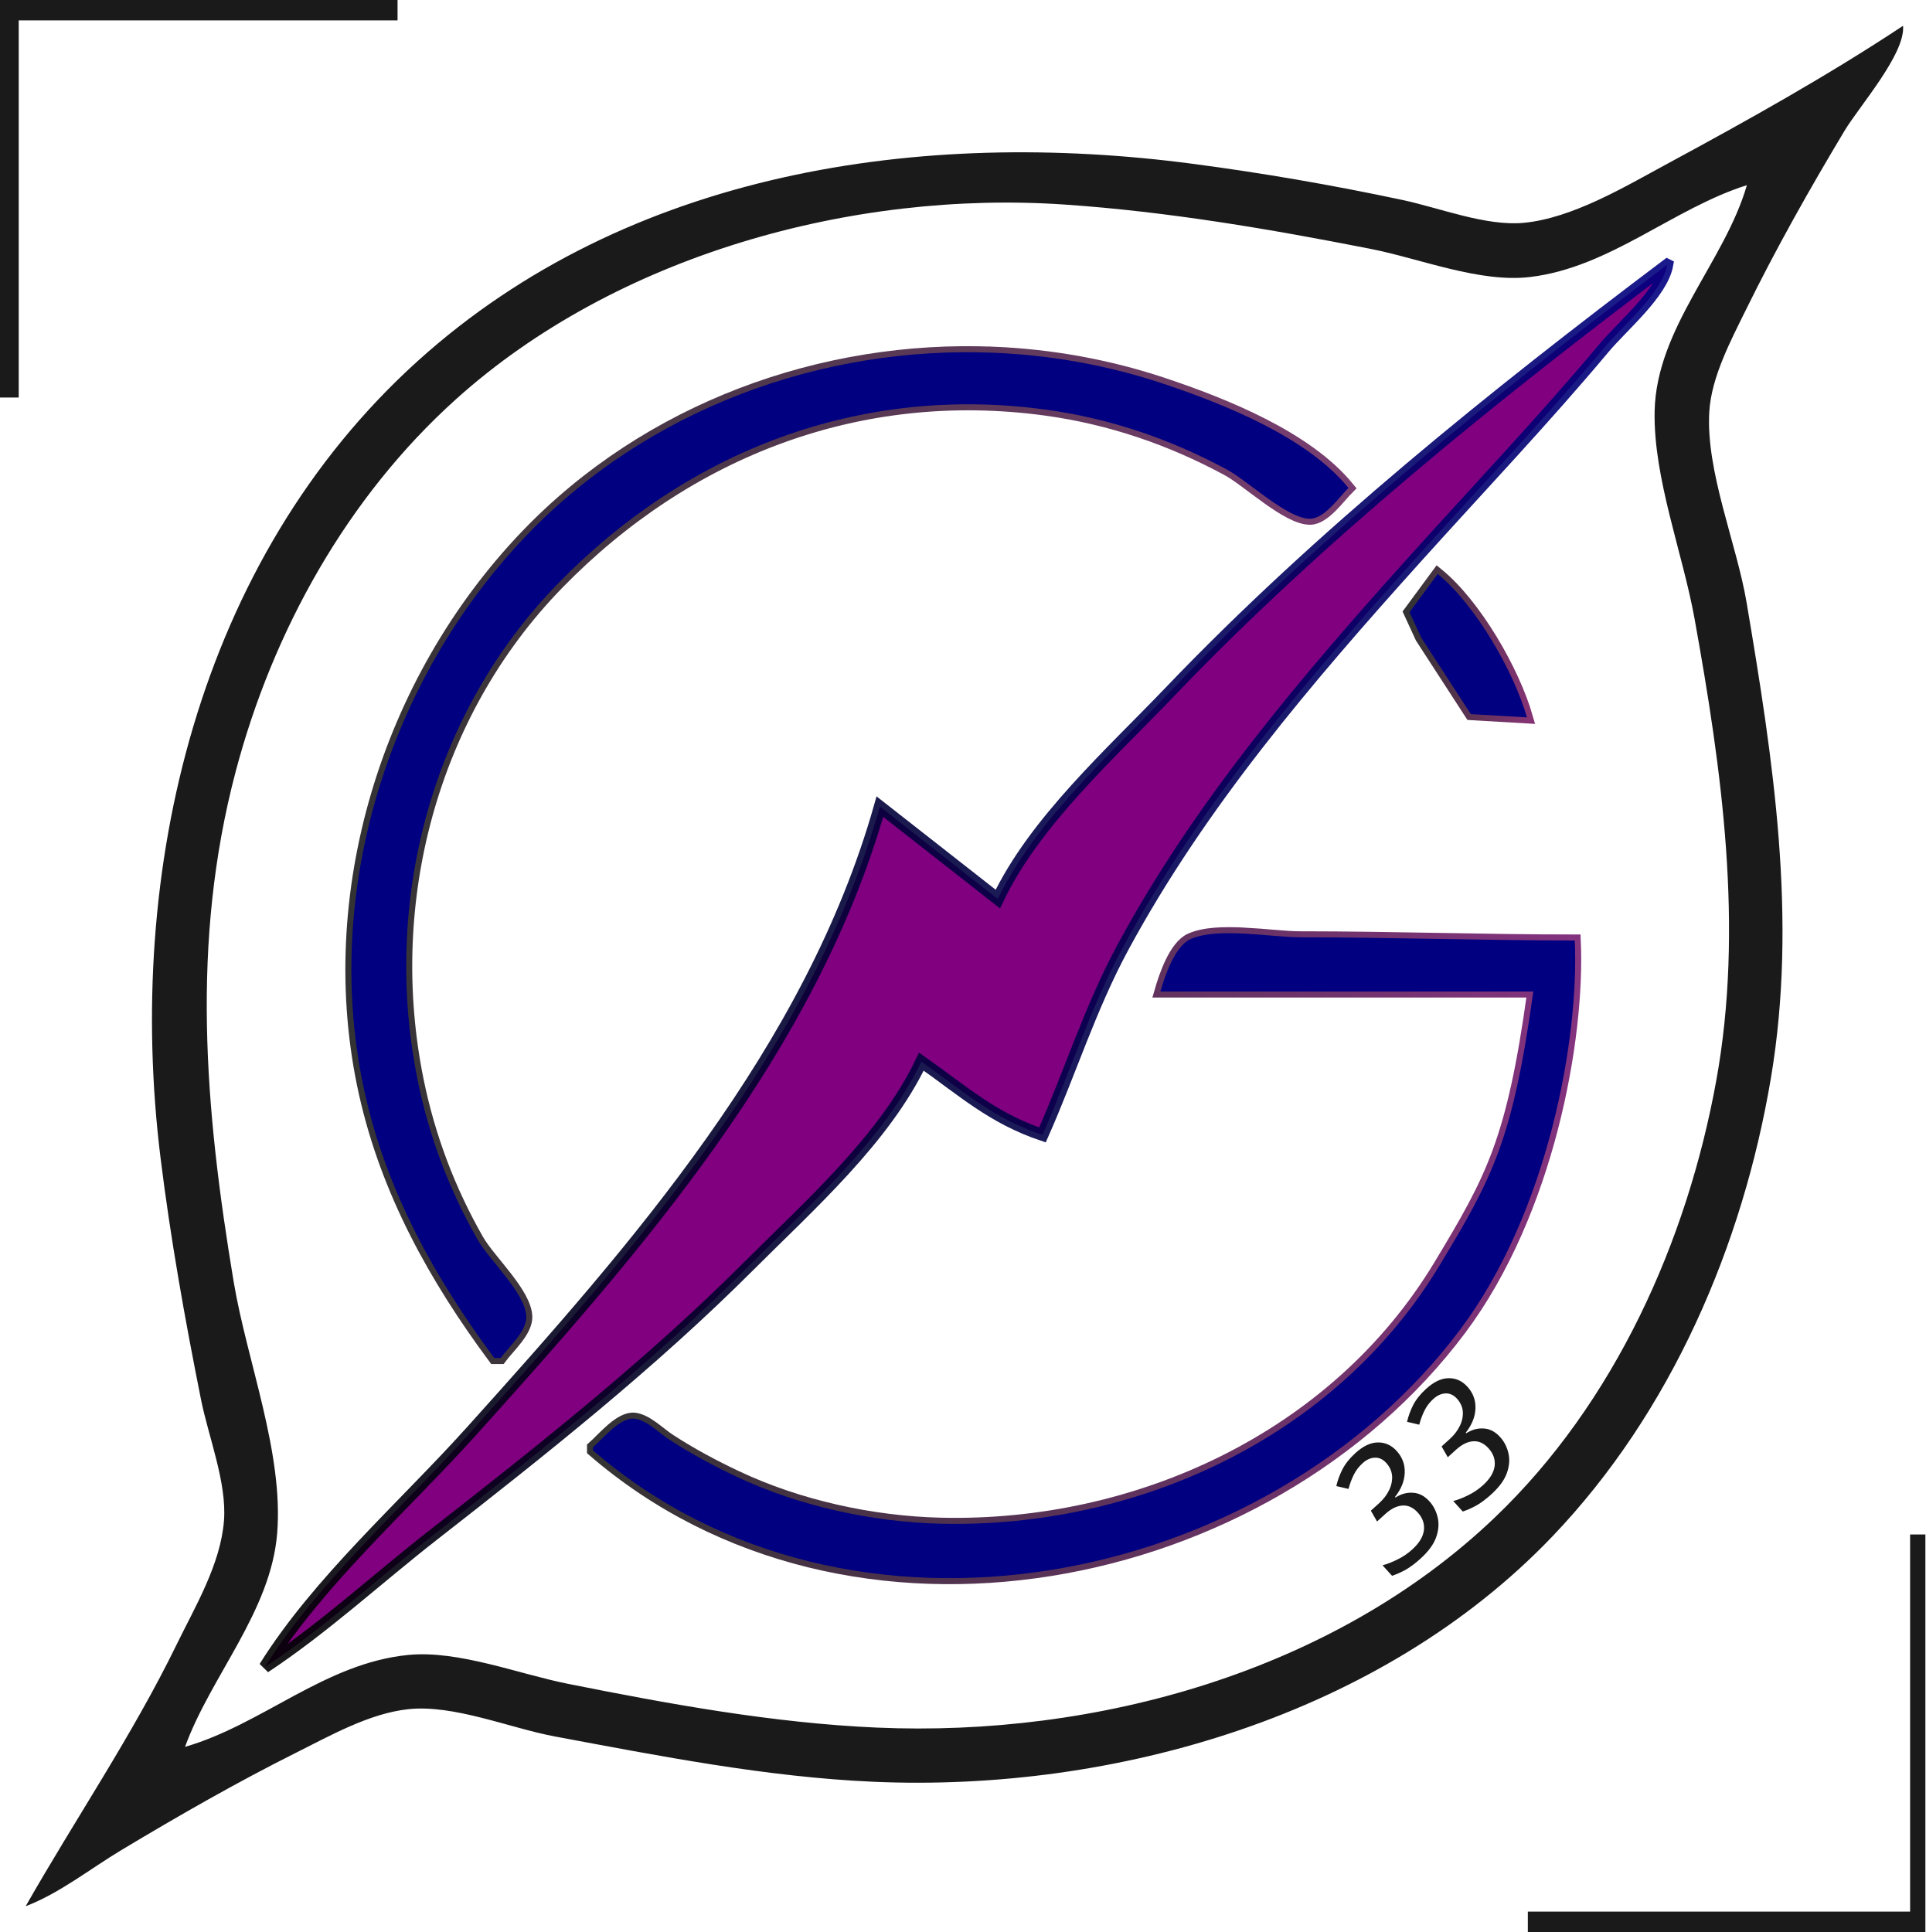
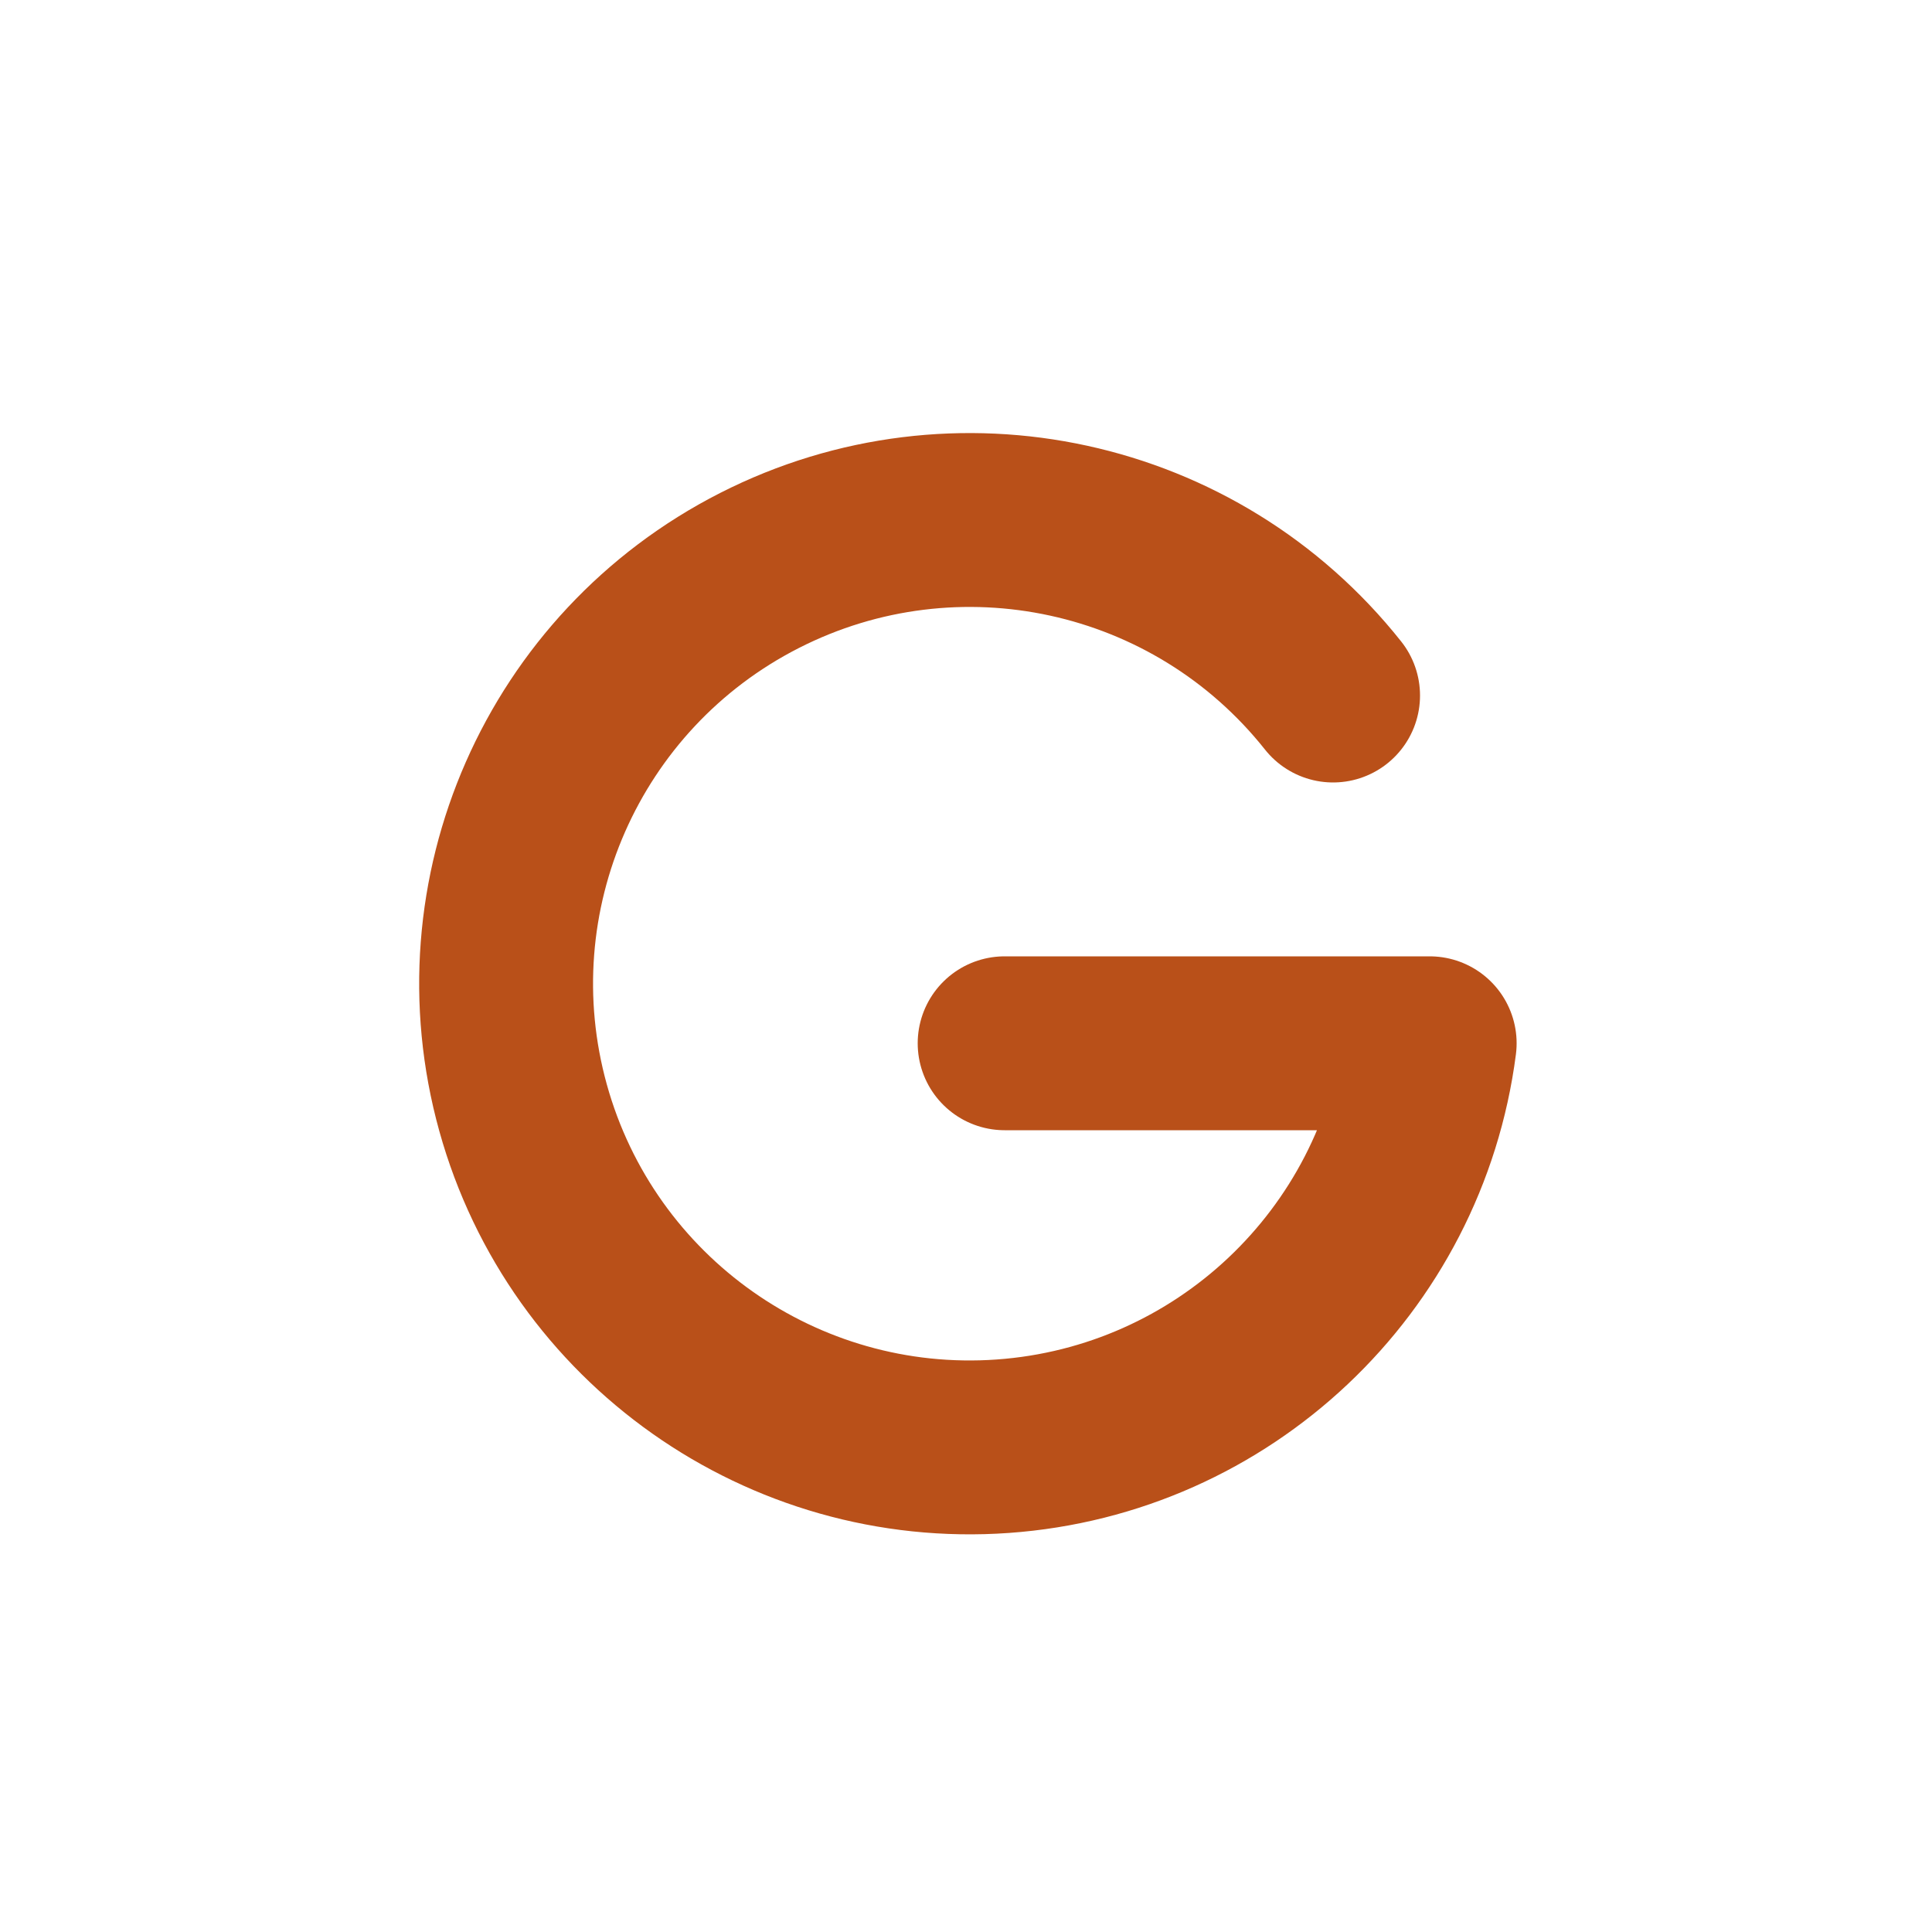
- <svg xmlns="http://www.w3.org/2000/svg" xmlns:xlink="http://www.w3.org/1999/xlink" width="159.823mm" height="160.388mm" viewBox="0 0 159.823 160.388" version="1.1" id="svg1" xml:space="preserve">
-   <defs id="defs1">
-     <linearGradient id="linearGradient47">
-       <stop style="stop-color:#000000;stop-opacity:0.8;" offset="0" id="stop48" />
-       <stop style="stop-color:#580e4e;stop-opacity:0.8;" offset="1" id="stop49" />
-     </linearGradient>
-     <linearGradient id="linearGradient37">
-       <stop style="stop-color:#000000;stop-opacity:0.8;" offset="0" id="stop37" />
-       <stop style="stop-color:#660050;stop-opacity:0.8;" offset="1" id="stop38" />
-     </linearGradient>
-     <linearGradient id="linearGradient35">
-       <stop style="stop-color:#000000;stop-opacity:0.8;" offset="0" id="stop35" />
-       <stop style="stop-color:#66005f;stop-opacity:0.8;" offset="1" id="stop36" />
-     </linearGradient>
-     <linearGradient id="linearGradient32">
-       <stop style="stop-color:#000000;stop-opacity:0.9;" offset="0" id="stop33" />
-       <stop style="stop-color:#000080;stop-opacity:0.9;" offset="1" id="stop34" />
-     </linearGradient>
-     <linearGradient id="swatch31">
-       <stop style="stop-color:#e88686;stop-opacity:1;" offset="0" id="stop32" />
-     </linearGradient>
-     <linearGradient id="swatch10">
-       <stop style="stop-color:#e88686;stop-opacity:1;" offset="0" id="stop10" />
-     </linearGradient>
-     <linearGradient id="swatch7">
-       <stop style="stop-color:#ffffff;stop-opacity:1;" offset="0" id="stop7" />
-     </linearGradient>
-     <linearGradient xlink:href="#linearGradient32" id="linearGradient34" x1="47.877" y1="171.604" x2="165.437" y2="171.604" gradientUnits="userSpaceOnUse" />
-     <linearGradient xlink:href="#linearGradient35" id="linearGradient36" x1="75.052" y1="196.031" x2="157.58" y2="196.031" gradientUnits="userSpaceOnUse" />
-     <linearGradient xlink:href="#linearGradient37" id="linearGradient38" x1="143.328" y1="145.39" x2="153.075" y2="145.39" gradientUnits="userSpaceOnUse" />
-     <linearGradient xlink:href="#linearGradient47" id="linearGradient49" x1="54.991" y1="162.774" x2="138.931" y2="162.774" gradientUnits="userSpaceOnUse" />
-   </defs>
-   <g id="layer2" style="display:inline" transform="translate(-26.12442,-95.46974)">
-     <g id="g52" transform="translate(-0.2007978,3.683418)">
-       <path d="m 129.626,169.292 c 1.703,0.089 3.433,0.307 4.664,0.307 7.594,0 15.177,0.265 22.754,0.265 0.375,8.115 -2.208,22.546 -9.497,32.279 -16.087,21.482 -50.717,28.465 -71.995,10.054 v -0.265 c 0.829,-0.724 2.243,-2.496 3.44,-2.369 1.008,0.106 2.086,1.212 2.91,1.749 1.768,1.151 3.649,2.16 5.556,3.06 5.168,2.44 11.229,3.767 16.933,3.907 16.259,0.398 32.78,-7.103 41.421,-21.427 4.404,-7.3 6.079,-10.38 7.792,-22.754 h -30.956 c 0.366,-1.271 1.187,-3.742 2.482,-4.338 1.118,-0.515 2.793,-0.556 4.496,-0.467 z" style="fill:#000080;stroke:url(#linearGradient36);stroke-width:1;stroke-linecap:butt;stroke-linejoin:miter;stroke-dasharray:none;stroke-opacity:1;paint-order:stroke fill markers" id="path25" />
-       <path d="m 145.667,139.436 c 3.128,2.546 6.294,8.037 7.408,11.906 l -4.659,-0.272 -4.112,-6.343 -0.976,-2.117 z" style="fill:#000080;stroke:url(#linearGradient38);paint-order:stroke fill markers" id="path23" />
-       <path d="m 108.84,121.071 c -14.295,-0.601 -28.751,4.663 -38.833,15.19 -11.496,12.003 -17.064,29.885 -13.391,46.302 1.827,8.166 5.802,15.305 10.735,21.96 h 0.529 c 0.677,-0.913 2.173,-2.226 2.132,-3.44 -0.066,-1.946 -3.045,-4.649 -4.018,-6.35 -2.363,-4.131 -4.041,-8.564 -4.992,-13.229 -3.001,-14.717 1.097,-30.462 11.645,-41.275 10.761,-11.032 25.06,-16.539 40.477,-14.439 5.315,0.724 10.355,2.441 15.081,4.996 1.712,0.925 4.995,4.088 6.879,4.064 1.188,-0.015 2.405,-1.788 3.175,-2.558 -3.432,-4.216 -10.309,-6.958 -15.346,-8.643 -4.561,-1.526 -9.308,-2.378 -14.073,-2.579 z" style="fill:#000080;stroke:url(#linearGradient49);paint-order:stroke fill markers" id="path22" />
-       <path d="m 164.717,113.772 c -14.341,10.808 -28.875,22.476 -41.285,35.454 -4.856,5.078 -11.222,10.768 -14.277,17.198 l -9.79,-7.673 c -5.718,20.148 -20.186,36.608 -33.911,51.858 -5.617,6.241 -12.696,12.452 -17.153,19.579 4.908,-3.246 9.381,-7.378 14.023,-11 9.035,-7.05 18.081,-14.225 26.194,-22.337 4.942,-4.942 11.242,-10.525 14.288,-16.933 3.472,2.446 5.906,4.682 10.054,6.085 2.307,-5.205 3.967,-10.565 6.696,-15.61 6.439,-11.904 15.295,-22.268 24.305,-32.279 5.223,-5.804 10.613,-11.474 15.631,-17.462 1.518,-1.812 4.801,-4.532 5.227,-6.879 z" style="fill:#800080;stroke:url(#linearGradient34);stroke-opacity:1;paint-order:normal" id="path21" />
-       <path d="m 184.296,93.928 c -6.31,4.175 -12.93,7.865 -19.579,11.459 -3.51,1.897 -7.859,4.512 -11.906,4.898 -3.122,0.298 -6.997,-1.242 -10.054,-1.894 -5.764,-1.229 -11.619,-2.243 -17.462,-3.011 -22.51,-2.96 -46.816,0.589 -64.294,16.375 -18.303,16.532 -24.276,42.402 -21.356,66.101 0.831,6.749 2.031,13.442 3.364,20.108 0.619,3.096 2.151,6.901 1.909,10.054 -0.278,3.623 -2.387,7.128 -3.944,10.319 -3.668,7.518 -8.39,14.444 -12.517,21.696 2.78,-1.052 5.385,-3.125 7.938,-4.657 4.765,-2.859 9.582,-5.623 14.552,-8.109 2.833,-1.417 6.058,-3.243 9.26,-3.589 3.791,-0.41 8.442,1.566 12.171,2.262 8.709,1.626 17.593,3.375 26.458,3.763 20.073,0.879 42.159,-5.527 56.346,-20.363 9.853,-10.304 15.812,-24.152 18.151,-38.1 2.212,-13.19 0.182,-26.365 -2.023,-39.423 -0.831,-4.923 -3.404,-10.912 -3.097,-15.875 0.177,-2.874 1.806,-5.929 3.054,-8.467 2.489,-5.063 5.26,-9.979 8.161,-14.817 1.229,-2.05 5.07,-6.391 4.868,-8.731 z m -12.965,13.229 c -1.831,6.355 -7.522,11.839 -7.658,18.785 -0.108,5.53 2.33,11.748 3.313,17.198 2.268,12.573 4.108,25.66 1.802,38.365 -2.427,13.367 -8.447,26.757 -18.359,36.238 -13.414,12.832 -33.13,18.259 -51.329,17.462 -8.586,-0.376 -17.243,-1.957 -25.665,-3.641 -4.081,-0.816 -9.066,-2.799 -13.229,-2.389 -6.919,0.681 -12.109,5.781 -18.521,7.628 2.145,-5.895 7.126,-11.237 7.648,-17.727 0.539,-6.704 -2.511,-14.284 -3.614,-20.902 -2.384,-14.306 -3.581,-28.137 0.168,-42.333 3.089,-11.694 9.261,-22.788 18.287,-30.911 13.281,-11.953 32.922,-17.367 50.535,-16.161 8.529,0.584 17.014,2.03 25.4,3.68 4.094,0.806 9.051,2.834 13.229,2.333 6.634,-0.796 11.835,-5.676 17.992,-7.624 z" style="fill:#1a1a1a;stroke:none;stroke-opacity:1" id="path19" />
-       <text xml:space="preserve" style="font-size:14.087px;writing-mode:lr-tb;direction:ltr;opacity:1;fill:#008000;fill-opacity:1;stroke:none;stroke-width:0.555;stroke-linecap:butt;stroke-linejoin:miter;stroke-miterlimit:1.8;stroke-dasharray:none;stroke-dashoffset:0;stroke-opacity:1;paint-order:normal" x="-43.961" y="266.312" id="text51" transform="matrix(0.7564772,-0.6873021,0.6577364,0.7243264,0,0)">
-         <tspan id="tspan51" style="font-style:italic;font-variant:normal;font-weight:normal;font-stretch:normal;font-size:14.087px;font-family:'Tiresias LPfont';-inkscape-font-specification:'Tiresias LPfont Italic';fill:#1a1a1a;stroke:none;stroke-width:0.555" x="-43.961" y="266.312">33</tspan>
-       </text>
-     </g>
-     <g id="g54" transform="translate(0,0.7216721)">
-       <path id="rect51-2" style="display:inline;opacity:1;fill:#1a1a1a;fill-opacity:1;stroke:none;stroke-width:1.191;stroke-linecap:butt;stroke-linejoin:miter;stroke-miterlimit:1.8;stroke-dasharray:none;stroke-dashoffset:0;stroke-opacity:1;paint-order:normal" d="m 26.124,95.47 v 33 h 1.555 V 97.164 H 59.124 V 95.47 Z M 152.948,254.163 184.68,222.858 Z m 31.732,-31.306 v 31.306 h -31.732 v 1.694 h 33 v -33 z" transform="translate(-7.2916668e-8,-0.7216731)" />
-     </g>
-   </g>
+ <svg xmlns="http://www.w3.org/2000/svg" viewBox="0 0 100 100" width="100" height="100">
+   <path d="M 69 36 A 24 24 0 1 0 74 54 H 52" fill="none" stroke="#B95019" stroke-width="9" stroke-linecap="round" stroke-linejoin="round" />
</svg>
